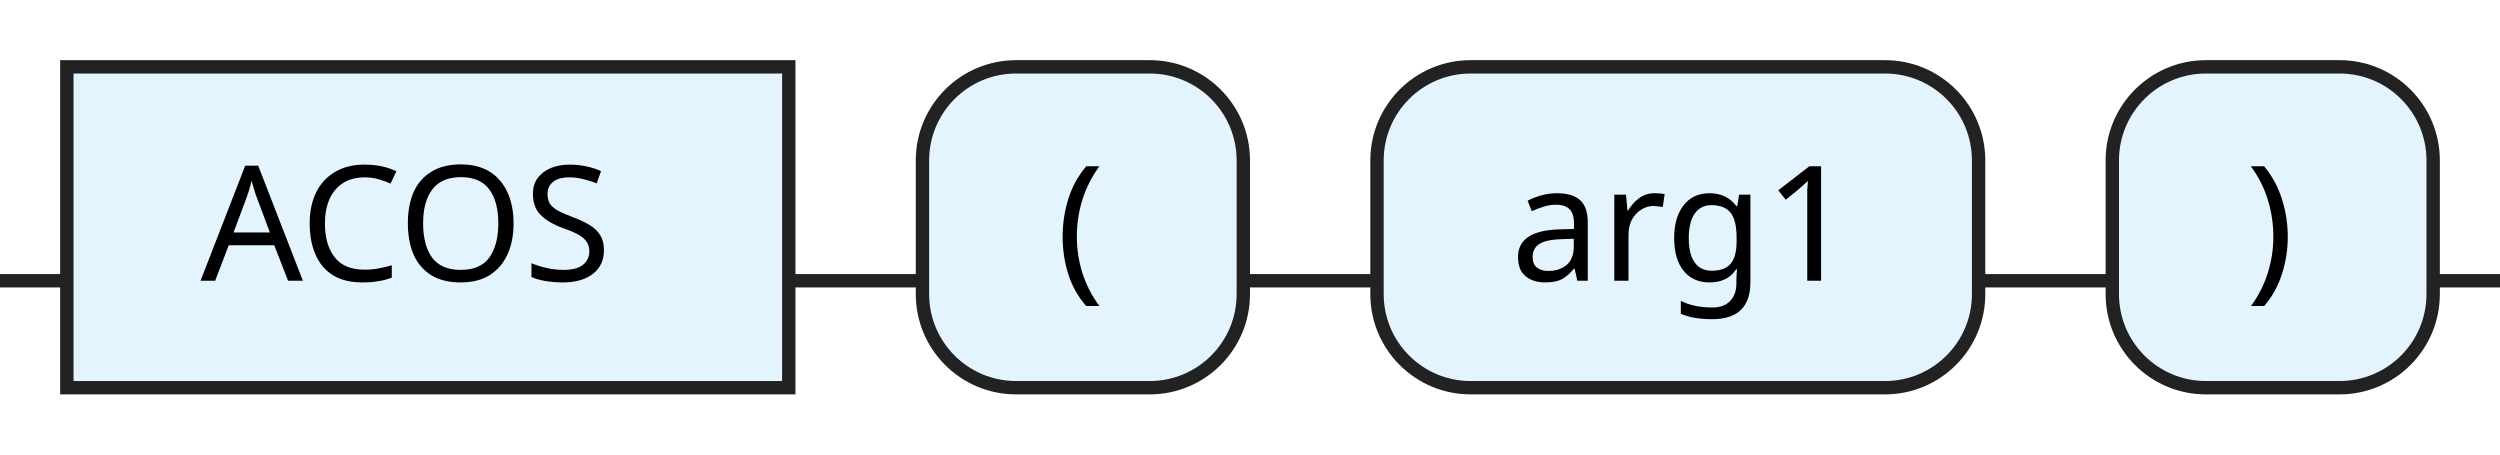
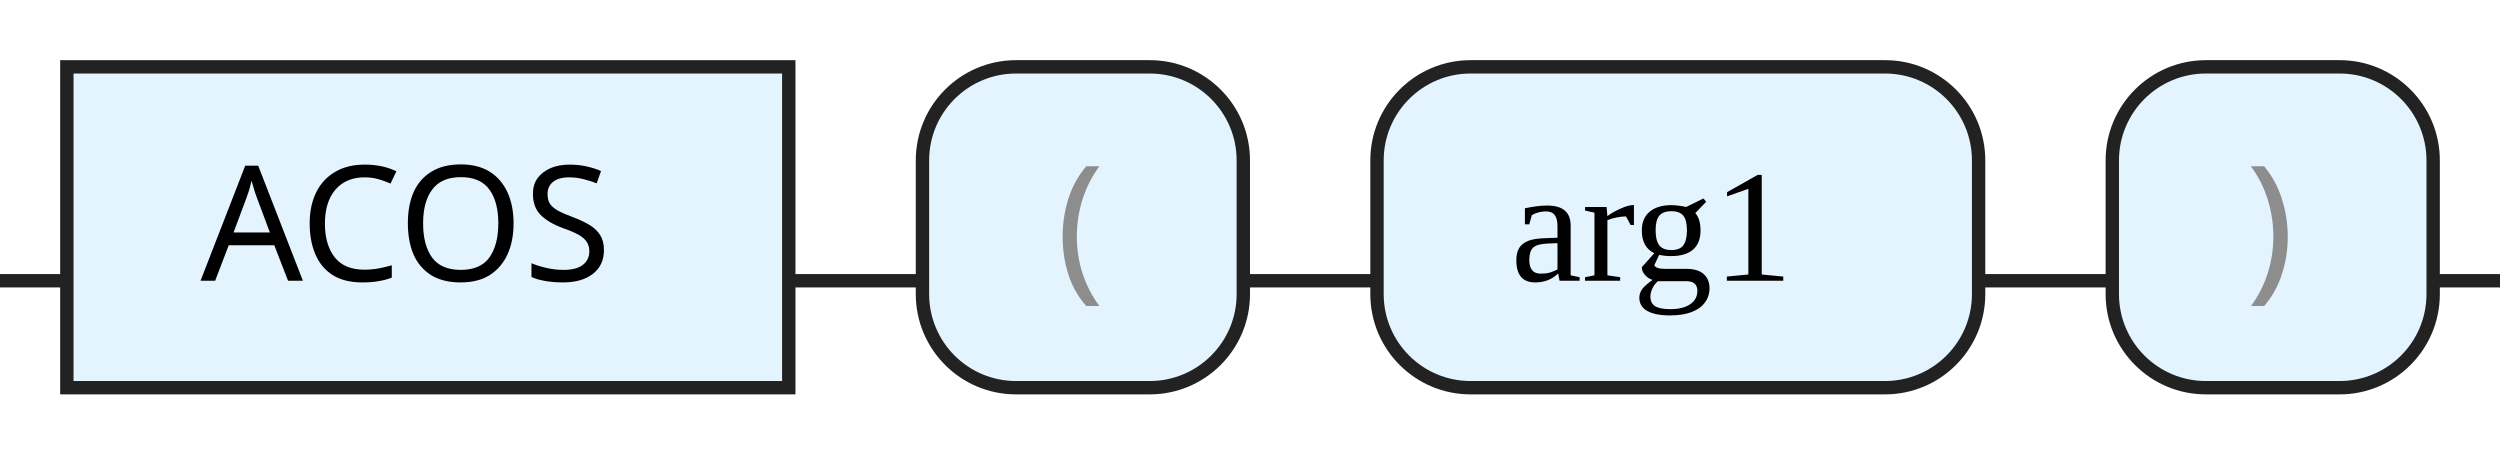
<svg xmlns="http://www.w3.org/2000/svg" version="1.1" width="187" height="34" viewbox="0 0 187 34">
  <defs>
-     <style type="text/css">.c{fill:none;stroke:#222222;}.k{fill:#000000;font-family:Dialog,Sans-serif;font-size:12px;}.s{fill:#e4f4ff;stroke:#222222;}</style>
+     <style type="text/css">.c{fill:none;stroke:#222222;}.k{fill:#000000;font-family:Dialog,Sans-serif;font-size:12px;}.s{fill:#e4f4ff;stroke:#222222;}.syn{fill:#8D8D8D;font-family:Dialog,Sans-serif;font-size:12px;}</style>
  </defs>
  <path class="c" d="M0 21h5m54 0h10m24 0h10m45 0h10m24 0h5" />
  <rect class="s" x="5" y="5" width="54" height="24" />
  <text class="k" x="15" y="21">ACOS</text>
  <rect class="s" x="69" y="5" width="24" height="24" rx="7" />
-   <text class="k" x="79" y="21">(</text>
+   <text class="syn" x="79" y="21">(</text>
  <rect class="s" x="103" y="5" width="45" height="24" rx="7" />
-   <text class="k" x="113" y="21">arg1</text>
+   <text class="null" x="113" y="21">arg1</text>
  <rect class="s" x="158" y="5" width="24" height="24" rx="7" />
-   <text class="k" x="168" y="21">)</text>
+   <text class="syn" x="168" y="21">)</text>
</svg>
